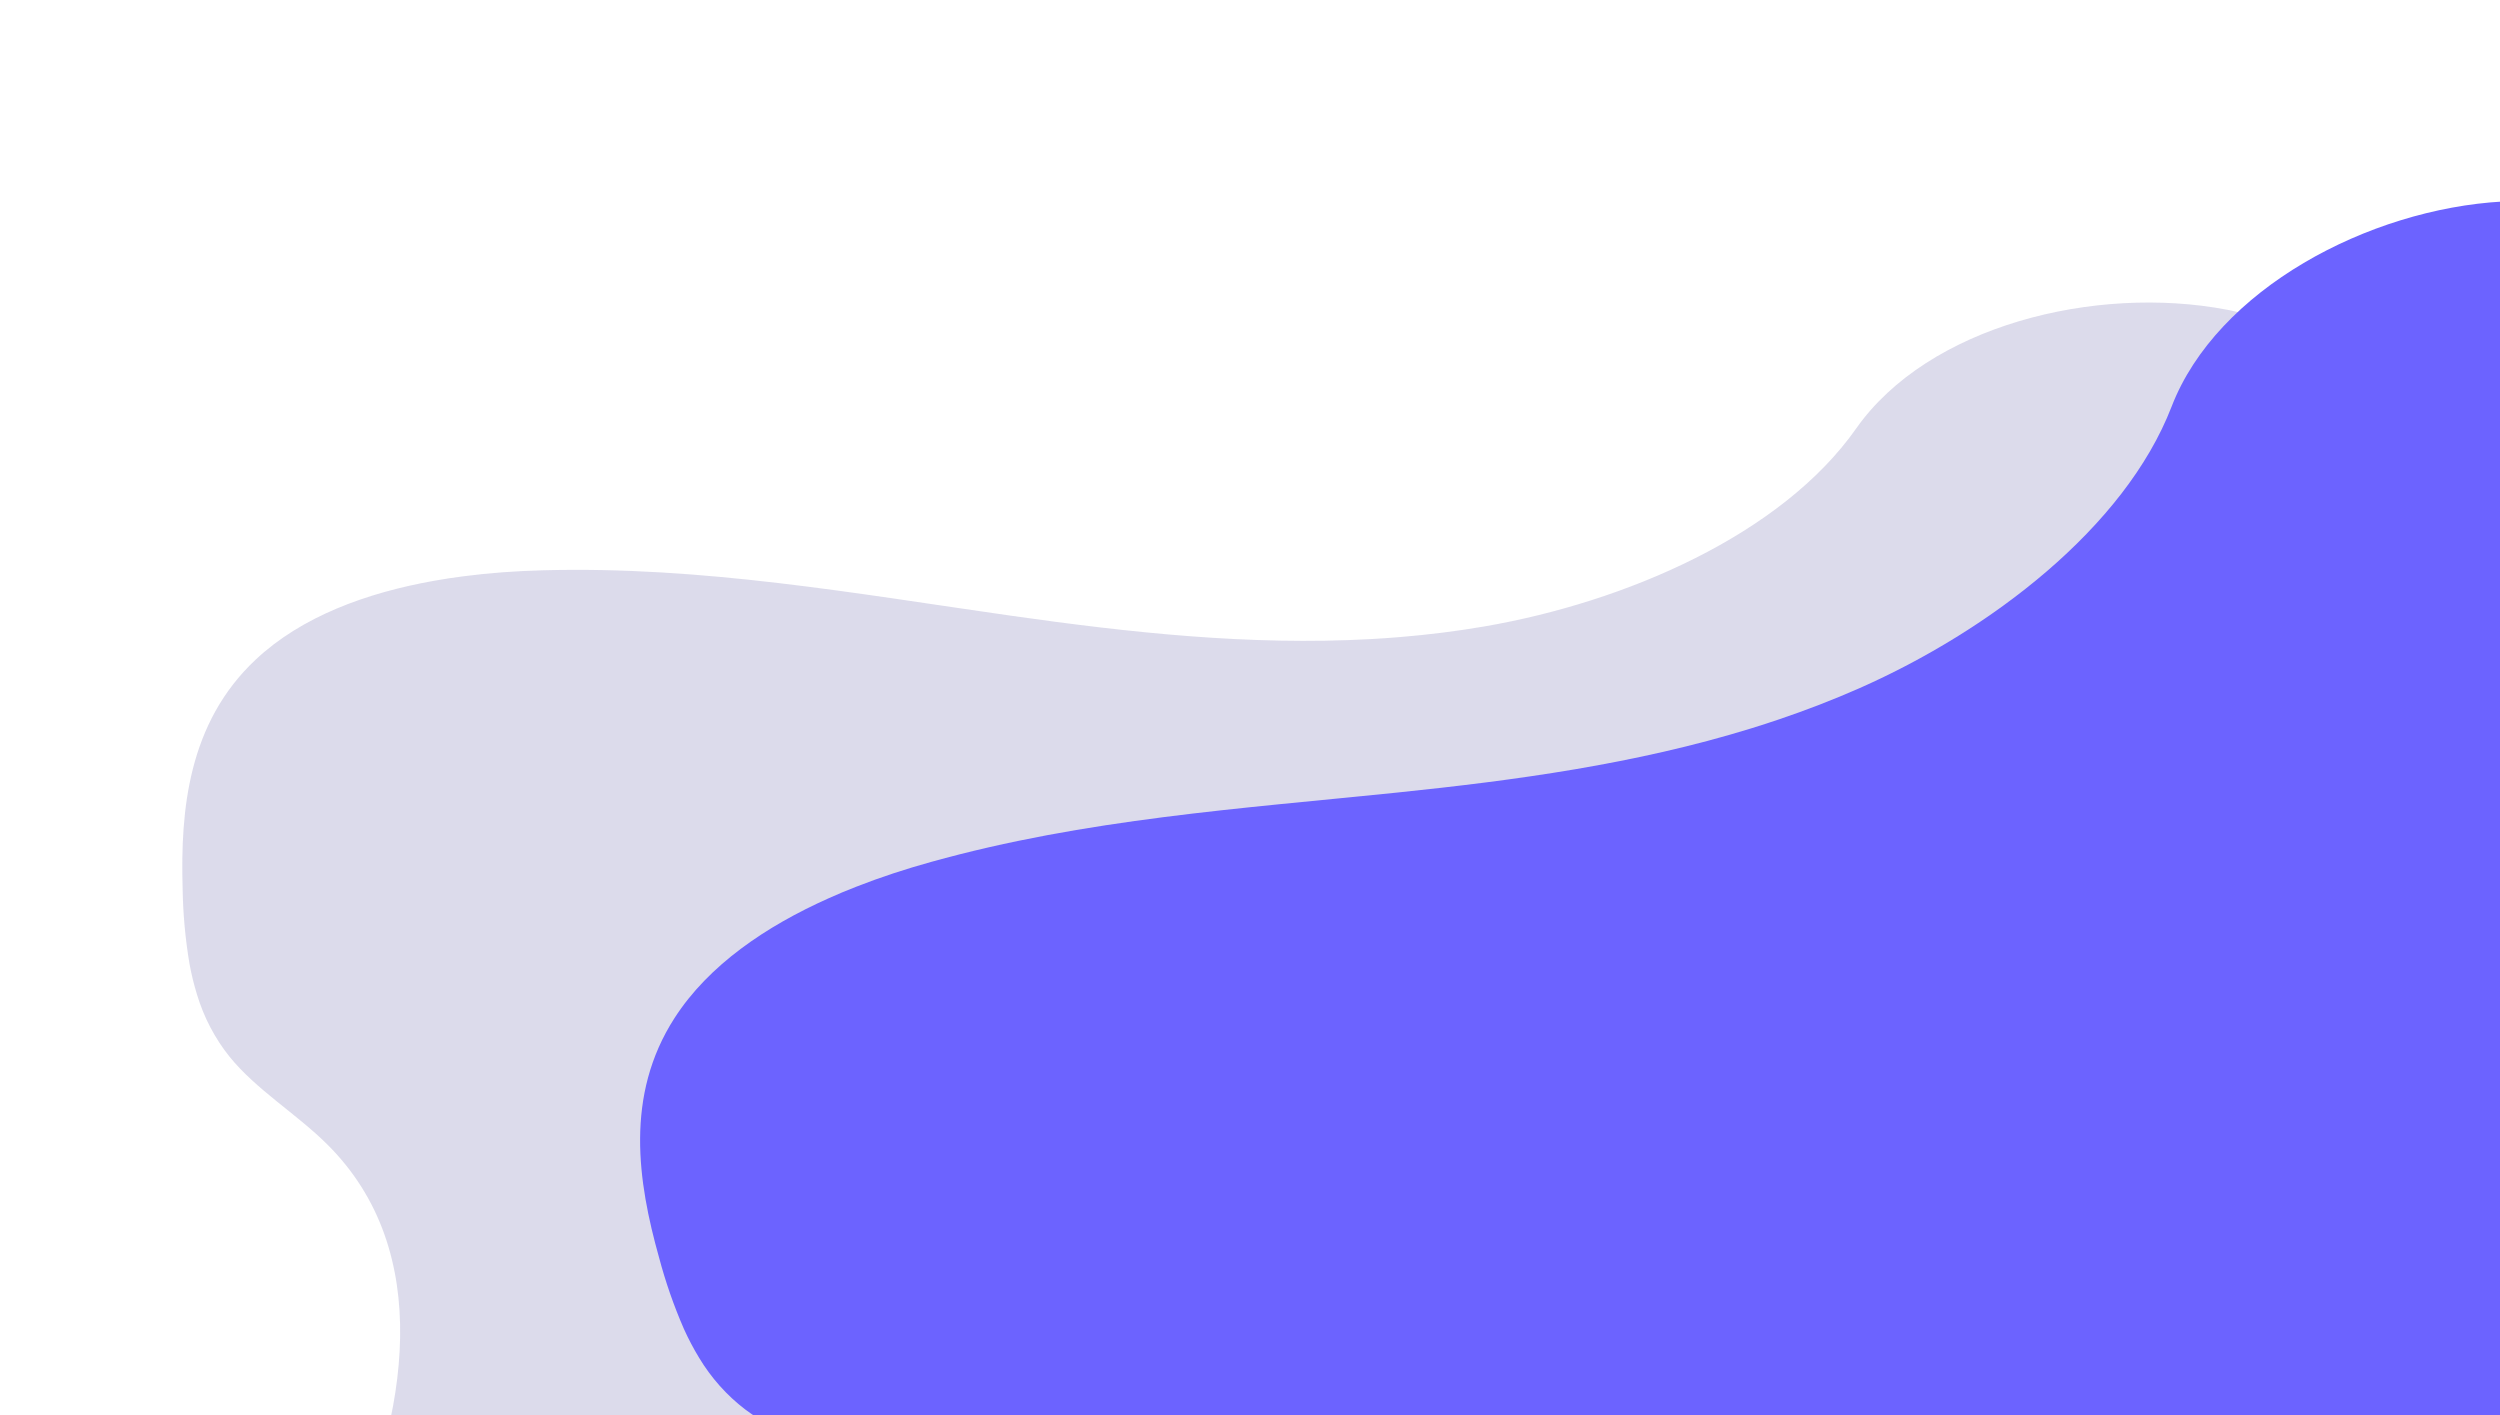
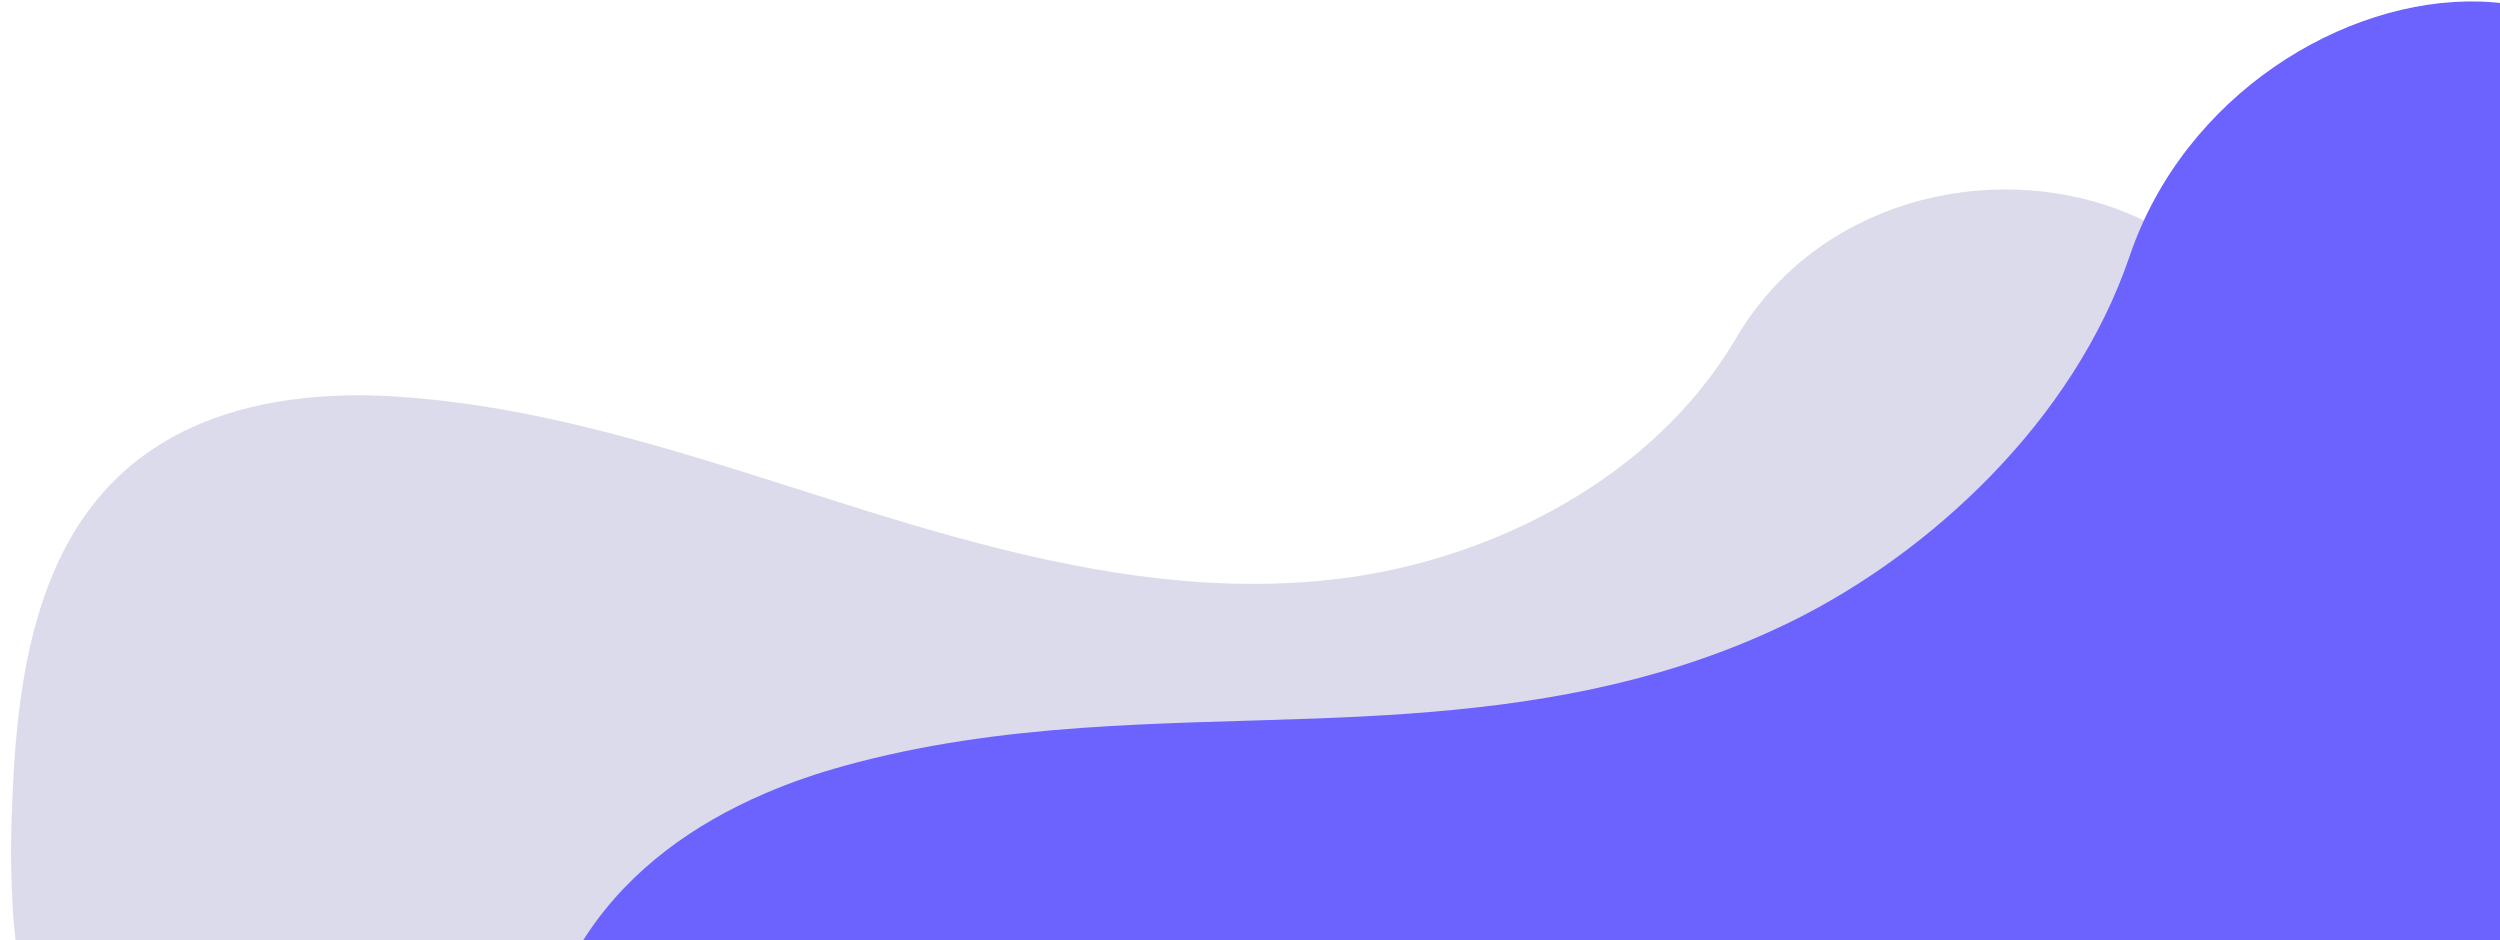
- <svg xmlns="http://www.w3.org/2000/svg" width="1515" height="857" viewBox="0 0 1515 857" fill="none">
-   <path d="M1655.81 880.006C1655.99 880.889 1656.17 881.771 1656.35 882.668C1661.14 910.433 1652.96 940.713 1631.71 965.283C1609.17 991.32 1575.49 1009.52 1540.05 1024.01C1534.51 1026.27 1528.92 1028.44 1523.33 1030.57C1520.48 1031.63 1517.63 1032.68 1514.8 1033.7C1435.21 1062.58 1351.9 1082.14 1268.96 1101.52C1182.23 1121.89 1095.4 1142.25 1008.33 1161.47L991.062 1165.26C858.896 1194.15 726.184 1220.12 592.457 1238.98C550.959 1244.85 508.884 1249.97 467.083 1252.59C461.13 1253 455.179 1253.33 449.231 1253.58C393.595 1256.11 338.619 1253.73 286.6 1242.21C274.331 1239.54 262.173 1236.16 250.176 1232.09C216.63 1220.63 186.81 1203.52 168.685 1178.73C158.116 1164.18 151.414 1146.78 149.364 1128.58C148.56 1121.97 148.238 1115.33 148.401 1108.71C148.934 1092.31 151.578 1076.17 156.252 1060.77C168.172 1020.24 190.635 981.481 208.752 941.996C247.45 857.826 263.432 758.256 198.378 693.566C179.708 674.978 155.243 660.36 139.009 640.241C130.3 629.36 123.657 616.704 119.499 603.07C117.552 596.808 115.988 590.427 114.818 583.968C112.275 568.847 110.888 553.57 110.67 538.299C109.282 490.688 114.17 438.043 154.888 399.778C182.68 373.657 221.992 359.225 263.359 351.9C269.163 350.86 274.997 349.969 280.863 349.228C296.871 347.129 312.984 346.022 328.679 345.61C425.615 342.923 519.069 359.787 612.652 373.118C683.899 383.255 757.199 391.364 830.684 387.289C836.623 386.954 842.551 386.558 848.484 386.053C865.616 384.642 882.754 382.513 899.864 379.564C985.008 364.823 1079.5 324.144 1124.79 259.742C1168.53 197.5 1269.44 172.415 1349.58 187.689L1350.78 187.925C1356.82 189.133 1362.73 190.555 1368.51 192.192C1428.78 209.393 1475.27 250.546 1490.91 300.411C1492.86 306.603 1494.32 312.947 1495.29 319.371C1495.31 319.434 1495.33 319.499 1495.33 319.565C1504.72 382.943 1469.45 445.062 1433.49 507.418C1429.04 515.117 1424.57 522.819 1420.18 530.552C1408.56 551.002 1397.44 571.489 1388.37 592.083C1384.22 601.426 1380.62 611.073 1377.59 620.966C1374.81 630.088 1372.77 639.492 1371.49 649.071C1370.11 659.001 1369.99 669.152 1371.15 679.233C1372.76 693.693 1378.05 707.524 1386.39 719.123L1386.58 719.398C1404.75 744.341 1435.22 758.392 1469.4 769.37C1475.71 771.408 1482.15 773.322 1488.67 775.19C1525.47 785.755 1564.58 794.547 1596.22 810.433C1604.72 814.586 1612.88 819.584 1620.61 825.363C1623.76 827.77 1626.81 830.354 1629.73 833.103C1642.53 844.994 1651.6 861.035 1655.53 878.753C1655.64 879.199 1655.72 879.603 1655.81 880.006Z" fill="#8A88BA" fill-opacity="0.3" />
-   <path d="M1981.28 719.79C1981.67 720.603 1982.06 721.415 1982.46 722.241C1993.82 748.024 1993.21 779.383 1978.54 808.362C1962.96 839.08 1934.68 864.885 1903.8 887.519C1898.97 891.057 1894.07 894.511 1889.17 897.931C1886.66 899.648 1884.15 901.358 1881.65 903.035C1811.41 950.307 1735.3 989.435 1659.52 1028.31C1580.29 1069.06 1500.97 1109.81 1421.13 1149.53L1405.29 1157.39C1284.04 1217.39 1161.55 1274.69 1036.36 1325.34C997.515 1341.08 957.928 1356.22 918.004 1368.88C912.326 1370.71 906.631 1372.47 900.92 1374.15C847.549 1390.07 793.631 1401.06 740.369 1402.46C727.819 1402.84 715.206 1402.51 702.58 1401.46C667.257 1398.45 634.186 1389.07 610.6 1369.4C596.825 1357.83 586.113 1342.58 579.721 1325.41C577.342 1319.19 575.422 1312.82 573.98 1306.36C570.53 1290.32 569.19 1274.02 570.001 1257.95C571.761 1215.74 584.181 1172.7 592.208 1130C609.395 1038.97 600.814 938.492 522.044 891.461C499.431 877.942 472.156 869.676 451.537 854.082C440.455 845.631 430.948 834.958 423.614 822.734C420.211 817.13 417.15 811.316 414.452 805.332C408.327 791.276 403.284 776.788 399.379 762.023C386.514 716.162 378.522 663.898 408.774 616.919C429.421 584.851 464.074 561.337 502.44 544.223C507.82 541.809 513.266 539.534 518.778 537.396C533.802 531.487 549.17 526.515 564.299 522.318C657.705 496.26 752.464 490.016 846.491 480.311C918.074 472.912 991.159 463.048 1061.48 441.317C1067.16 439.554 1072.81 437.737 1078.45 435.811C1094.73 430.298 1110.84 424.086 1126.73 417.086C1205.78 382.185 1287.63 319.854 1315.99 246.41C1343.37 175.435 1435.22 126.684 1516.67 122.117L1517.89 122.056C1524.05 121.766 1530.13 121.717 1536.13 121.908C1598.77 124.015 1653.84 152.701 1681.07 197.301C1684.46 202.839 1687.42 208.639 1689.91 214.637C1689.95 214.693 1689.98 214.753 1690 214.816C1714.44 274.041 1695.24 342.847 1675.43 412.051C1672.98 420.598 1670.51 429.151 1668.12 437.716C1661.79 460.37 1655.96 482.939 1652.14 505.114C1650.38 515.184 1649.21 525.416 1648.67 535.748C1648.18 545.271 1648.48 554.889 1649.55 564.494C1650.61 574.464 1652.95 584.341 1656.52 593.842C1661.58 607.482 1670.05 619.624 1680.96 628.861L1681.2 629.082C1704.86 648.889 1737.83 655.153 1773.65 657.534C1780.26 657.986 1786.98 658.285 1793.76 658.52C1832.02 659.868 1872.1 658.937 1906.64 666.698C1915.89 668.671 1925.02 671.546 1933.91 675.285C1937.56 676.857 1941.14 678.628 1944.63 680.589C1959.94 689.029 1972.62 702.4 1980.72 718.64C1980.93 719.047 1981.11 719.419 1981.28 719.79Z" fill="#6C63FF" />
+ <svg xmlns="http://www.w3.org/2000/svg" width="1496" height="562" viewBox="0 0 1496 562" fill="none">
+   <path d="M1520.82 1125.52C1520.93 1126.77 1521.04 1128.02 1521.16 1129.29C1523.81 1168.59 1513.36 1210.03 1490.32 1242.09C1465.88 1276.06 1430.94 1297.89 1394.53 1314.36C1388.83 1316.93 1383.1 1319.36 1377.37 1321.75C1374.44 1322.92 1371.53 1324.09 1368.63 1325.21C1287.13 1357.07 1202.63 1375.51 1118.52 1393.75C1030.55 1412.96 942.489 1432.15 854.271 1449.72L836.772 1453.18C702.885 1479.45 568.676 1501.58 433.995 1513.67C392.2 1517.45 349.888 1520.11 308.037 1519.33C302.074 1519.26 296.12 1519.08 290.174 1518.79C234.546 1516.4 179.948 1507.22 128.993 1485.57C116.971 1480.54 105.113 1474.53 93.468 1467.56C60.916 1447.96 32.503 1420.89 16.328 1384.32C6.903 1362.86 1.548 1337.84 0.89 1312.19C0.591 1302.88 0.775 1293.56 1.44 1284.33C3.219 1261.47 7.081 1239.21 12.909 1218.19C27.867 1162.84 53.197 1111.08 74.25 1057.85C119.209 944.385 142.704 806.981 82.803 709.669C65.613 681.709 42.348 658.678 27.701 628.839C19.851 612.709 14.195 594.319 11.088 574.828C9.624 565.873 8.551 556.79 7.876 547.642C6.492 526.246 6.271 504.754 7.216 483.396C9.453 416.732 18.326 343.702 61.807 294.584C91.485 261.054 131.753 245.082 173.528 239.258C179.39 238.424 185.272 237.801 191.172 237.391C207.282 236.166 223.422 236.337 239.092 237.434C335.884 244.014 427.72 277.539 519.952 306.139C590.172 327.898 662.592 347.041 736.123 349.182C742.067 349.346 748.003 349.426 753.953 349.352C771.131 349.208 788.369 348.061 805.642 345.765C891.6 334.247 988.85 287.488 1038.87 202.342C1087.18 120.046 1189.64 95.758 1268.33 125.642L1269.51 126.099C1275.44 128.431 1281.21 131.048 1286.84 133.95C1345.6 164.407 1388.79 226.858 1400.58 298.191C1402.05 307.05 1403.03 316.069 1403.51 325.147C1403.52 325.237 1403.53 325.33 1403.53 325.423C1408.06 414.968 1368.2 497.993 1327.62 581.276C1322.6 591.558 1317.57 601.843 1312.61 612.179C1299.48 639.51 1286.84 666.947 1276.24 694.751C1271.39 707.362 1267.07 720.455 1263.3 733.954C1259.84 746.402 1257.09 759.322 1255.08 772.569C1252.95 786.294 1252.06 800.464 1252.45 814.671C1252.96 835.045 1257.17 854.932 1264.6 872.027L1264.77 872.429C1280.97 909.215 1310.26 932.094 1343.5 951.075C1349.62 954.594 1355.9 957.956 1362.25 961.261C1398.11 979.943 1436.42 996.398 1466.73 1021.96C1474.89 1028.67 1482.64 1036.53 1489.9 1045.42C1492.86 1049.12 1495.7 1053.06 1498.4 1057.21C1510.25 1075.19 1518.07 1098.56 1520.64 1123.74C1520.71 1124.37 1520.76 1124.94 1520.82 1125.52Z" fill="#8A88BA" fill-opacity="0.3" />
+   <path d="M1901.32 885.45C1901.65 886.626 1901.98 887.802 1902.31 888.998C1911.67 926.231 1908.67 969.977 1891.85 1008.9C1874 1050.15 1843.86 1083.19 1811.37 1111.52C1806.29 1115.95 1801.14 1120.25 1796 1124.51C1793.36 1126.64 1790.74 1128.76 1788.11 1130.84C1714.53 1189.39 1635.72 1235.94 1557.26 1282.17C1475.21 1330.65 1393.08 1379.14 1310.51 1426.11L1294.13 1435.4C1168.75 1506.31 1042.35 1573.3 913.755 1630.72C873.853 1648.56 833.257 1665.5 792.514 1678.93C786.717 1680.89 780.909 1682.73 775.09 1684.47C720.701 1701.02 666.141 1710.63 612.964 1706.91C600.431 1706.1 587.888 1704.29 575.387 1701.48C540.42 1693.51 508.181 1676.88 486.176 1646.88C473.33 1629.26 463.816 1606.8 458.752 1582.13C456.855 1573.2 455.426 1564.09 454.48 1554.91C452.262 1532.13 452.167 1509.22 454.196 1486.85C459.16 1428.06 474.808 1369.26 486.052 1310.46C510.098 1185.12 509.188 1043.82 434.277 969.721C412.774 948.422 386.225 933.967 366.866 909.982C356.466 896.994 347.805 881.069 341.427 863.21C338.462 855.018 335.854 846.569 333.62 837.922C328.586 817.63 324.664 796.852 321.895 775.807C312.564 710.365 308.573 636.495 342.289 574.087C365.3 531.485 401.616 502.329 441.146 482.509C446.69 479.711 452.289 477.112 457.944 474.713C473.363 468.059 489.053 462.751 504.447 458.5C599.499 432.053 694.392 433.432 788.819 429.898C860.708 427.192 934.279 421.202 1006 398.338C1011.79 396.482 1017.56 394.545 1023.32 392.456C1039.97 386.489 1056.5 379.529 1072.86 371.442C1154.28 331.11 1240.57 252.753 1274.41 153.169C1307.09 56.931 1402.32 -1.388 1483.83 0.916L1485.05 0.961C1491.2 1.212 1497.26 1.791 1503.22 2.698C1565.49 12.321 1618.17 58.267 1641.92 123.481C1644.87 131.579 1647.38 139.997 1649.41 148.644C1649.44 148.726 1649.47 148.813 1649.48 148.903C1669.33 234.251 1644.97 328.333 1619.97 422.904C1616.87 434.584 1613.77 446.27 1610.74 457.981C1602.71 488.956 1595.18 519.866 1589.69 550.439C1587.16 564.319 1585.23 578.49 1583.9 592.867C1582.69 606.119 1582.25 619.588 1582.59 633.121C1582.89 647.162 1584.47 661.212 1587.3 674.865C1591.31 694.462 1598.83 712.329 1608.99 726.395L1609.21 726.731C1631.29 756.926 1663.66 769.19 1699.17 776.336C1705.72 777.673 1712.39 778.806 1719.13 779.857C1757.15 785.82 1797.16 788.793 1830.98 803.317C1840.05 807.06 1848.93 812.05 1857.51 818.222C1861.02 820.807 1864.45 823.662 1867.79 826.775C1882.39 840.197 1894.01 860.23 1900.85 883.782C1901.03 884.373 1901.18 884.911 1901.32 885.45Z" fill="#6C63FF" />
</svg>
